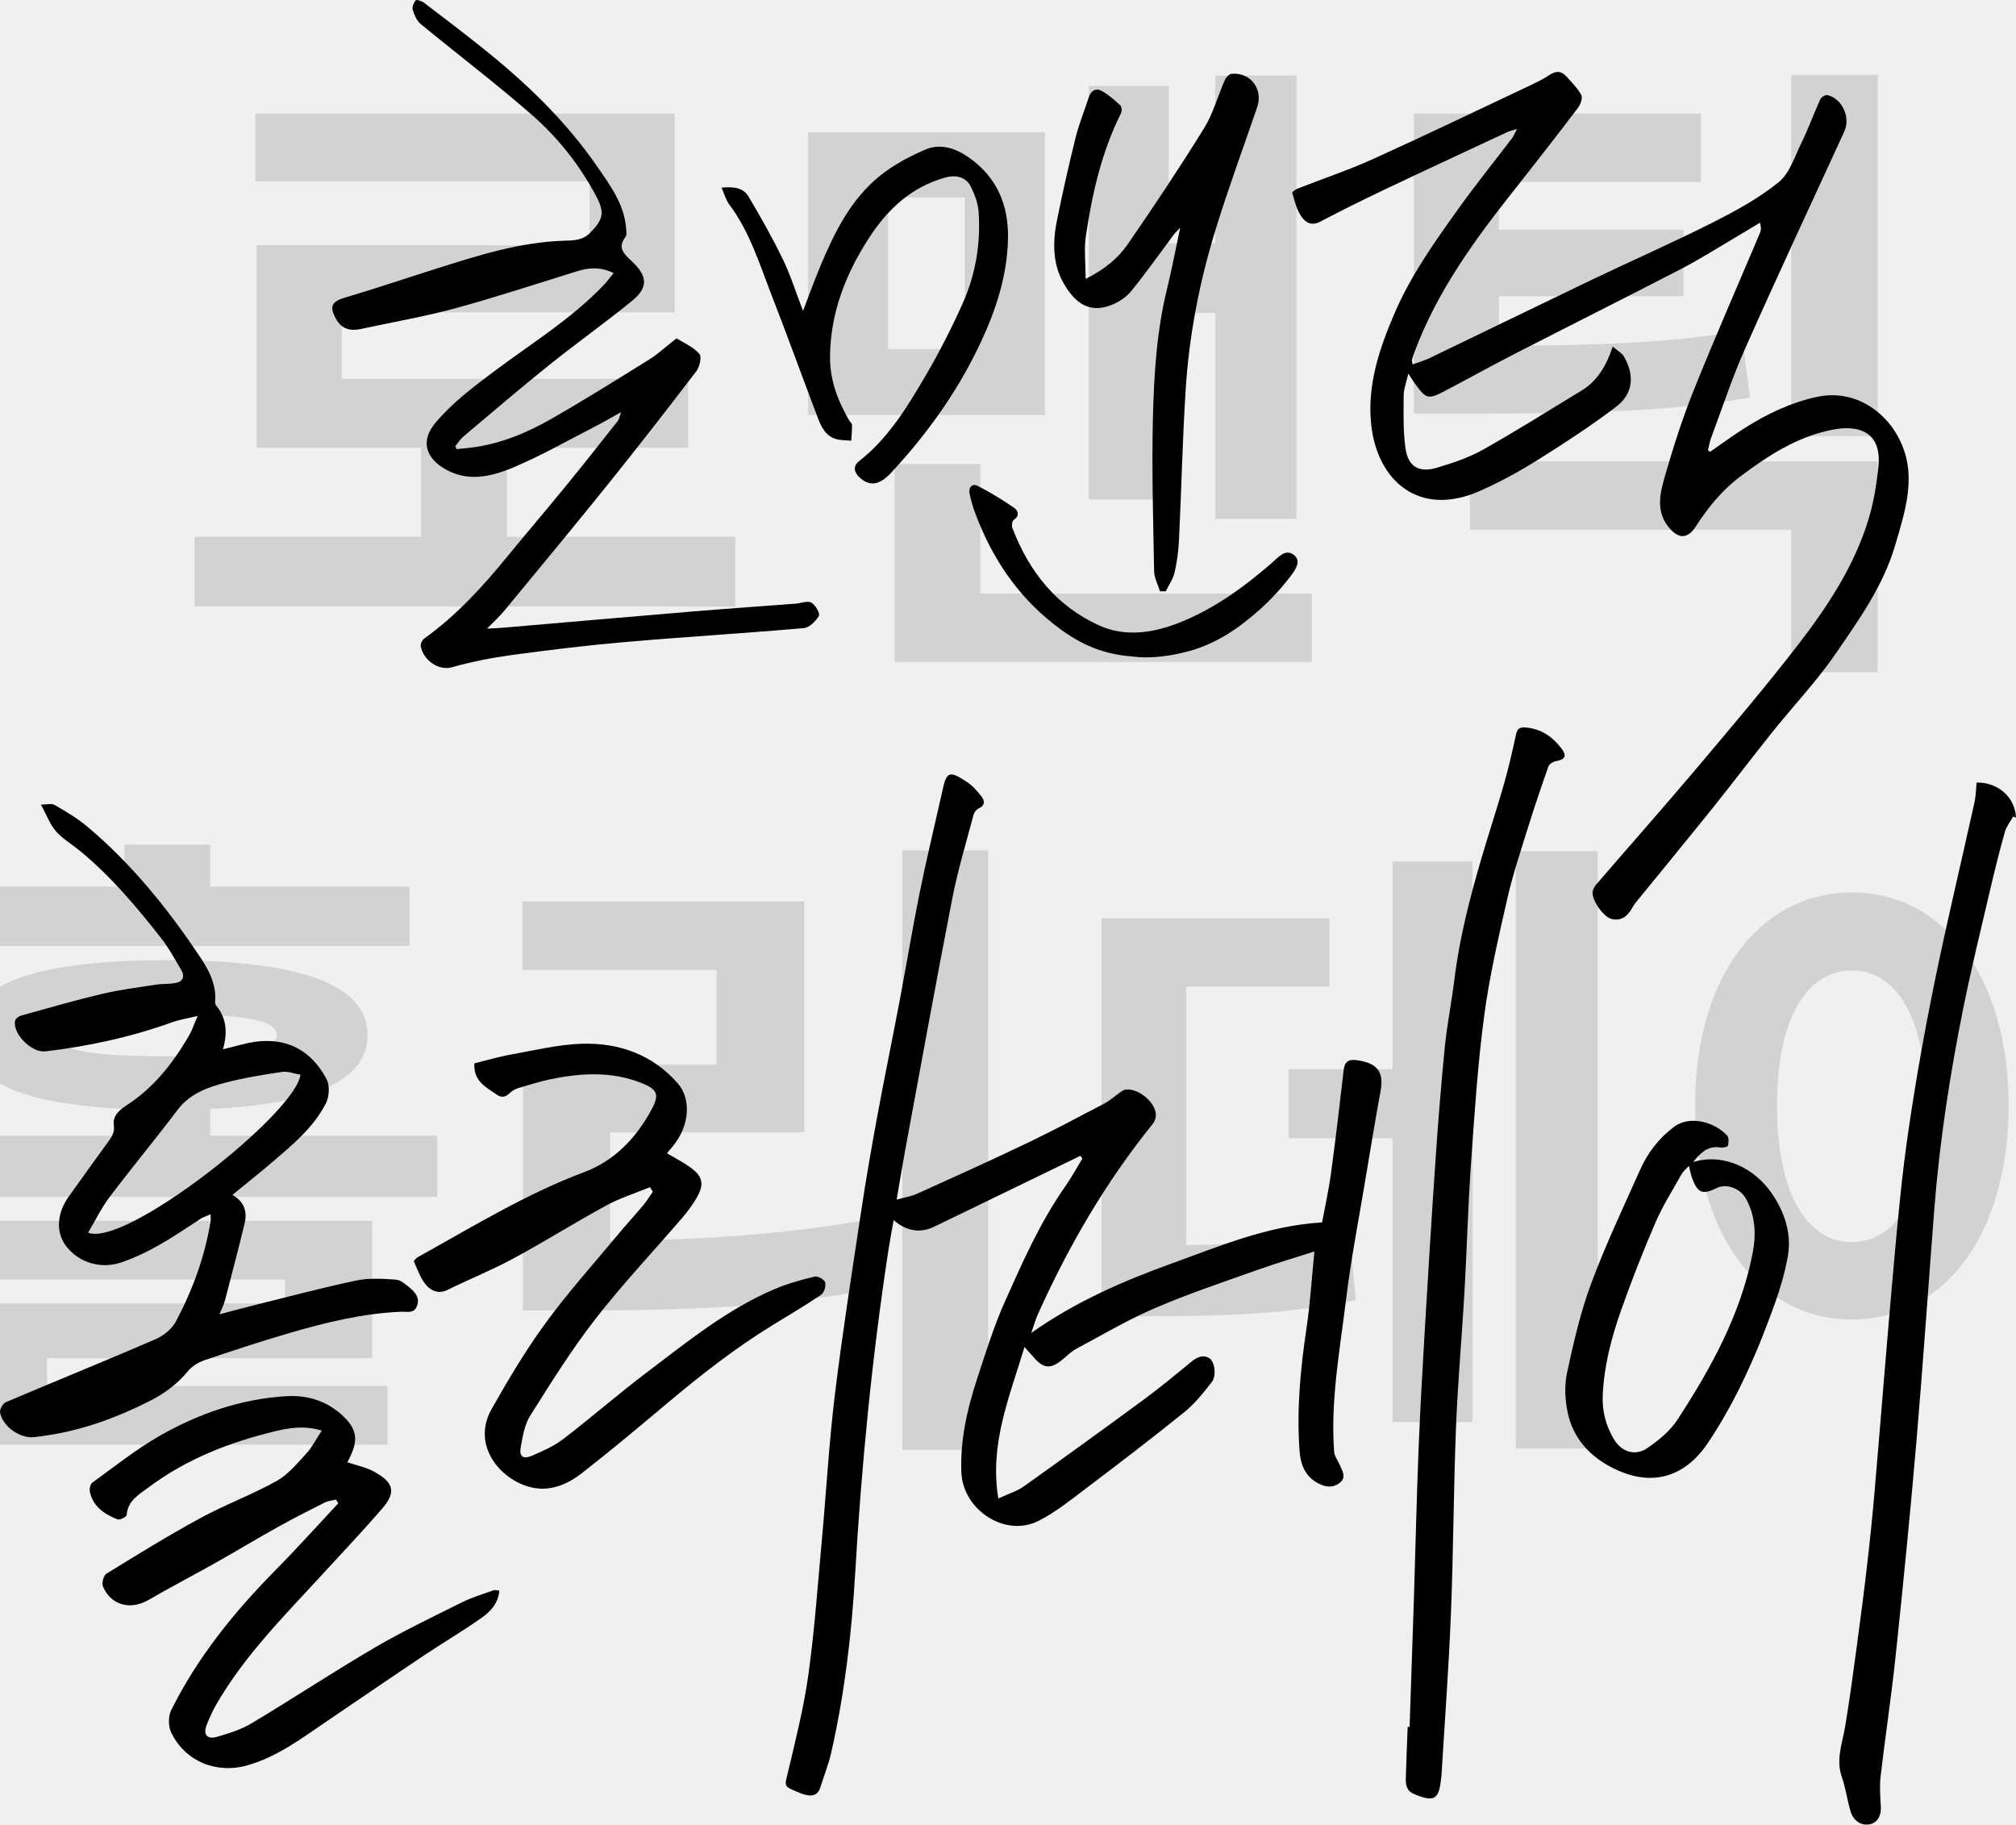
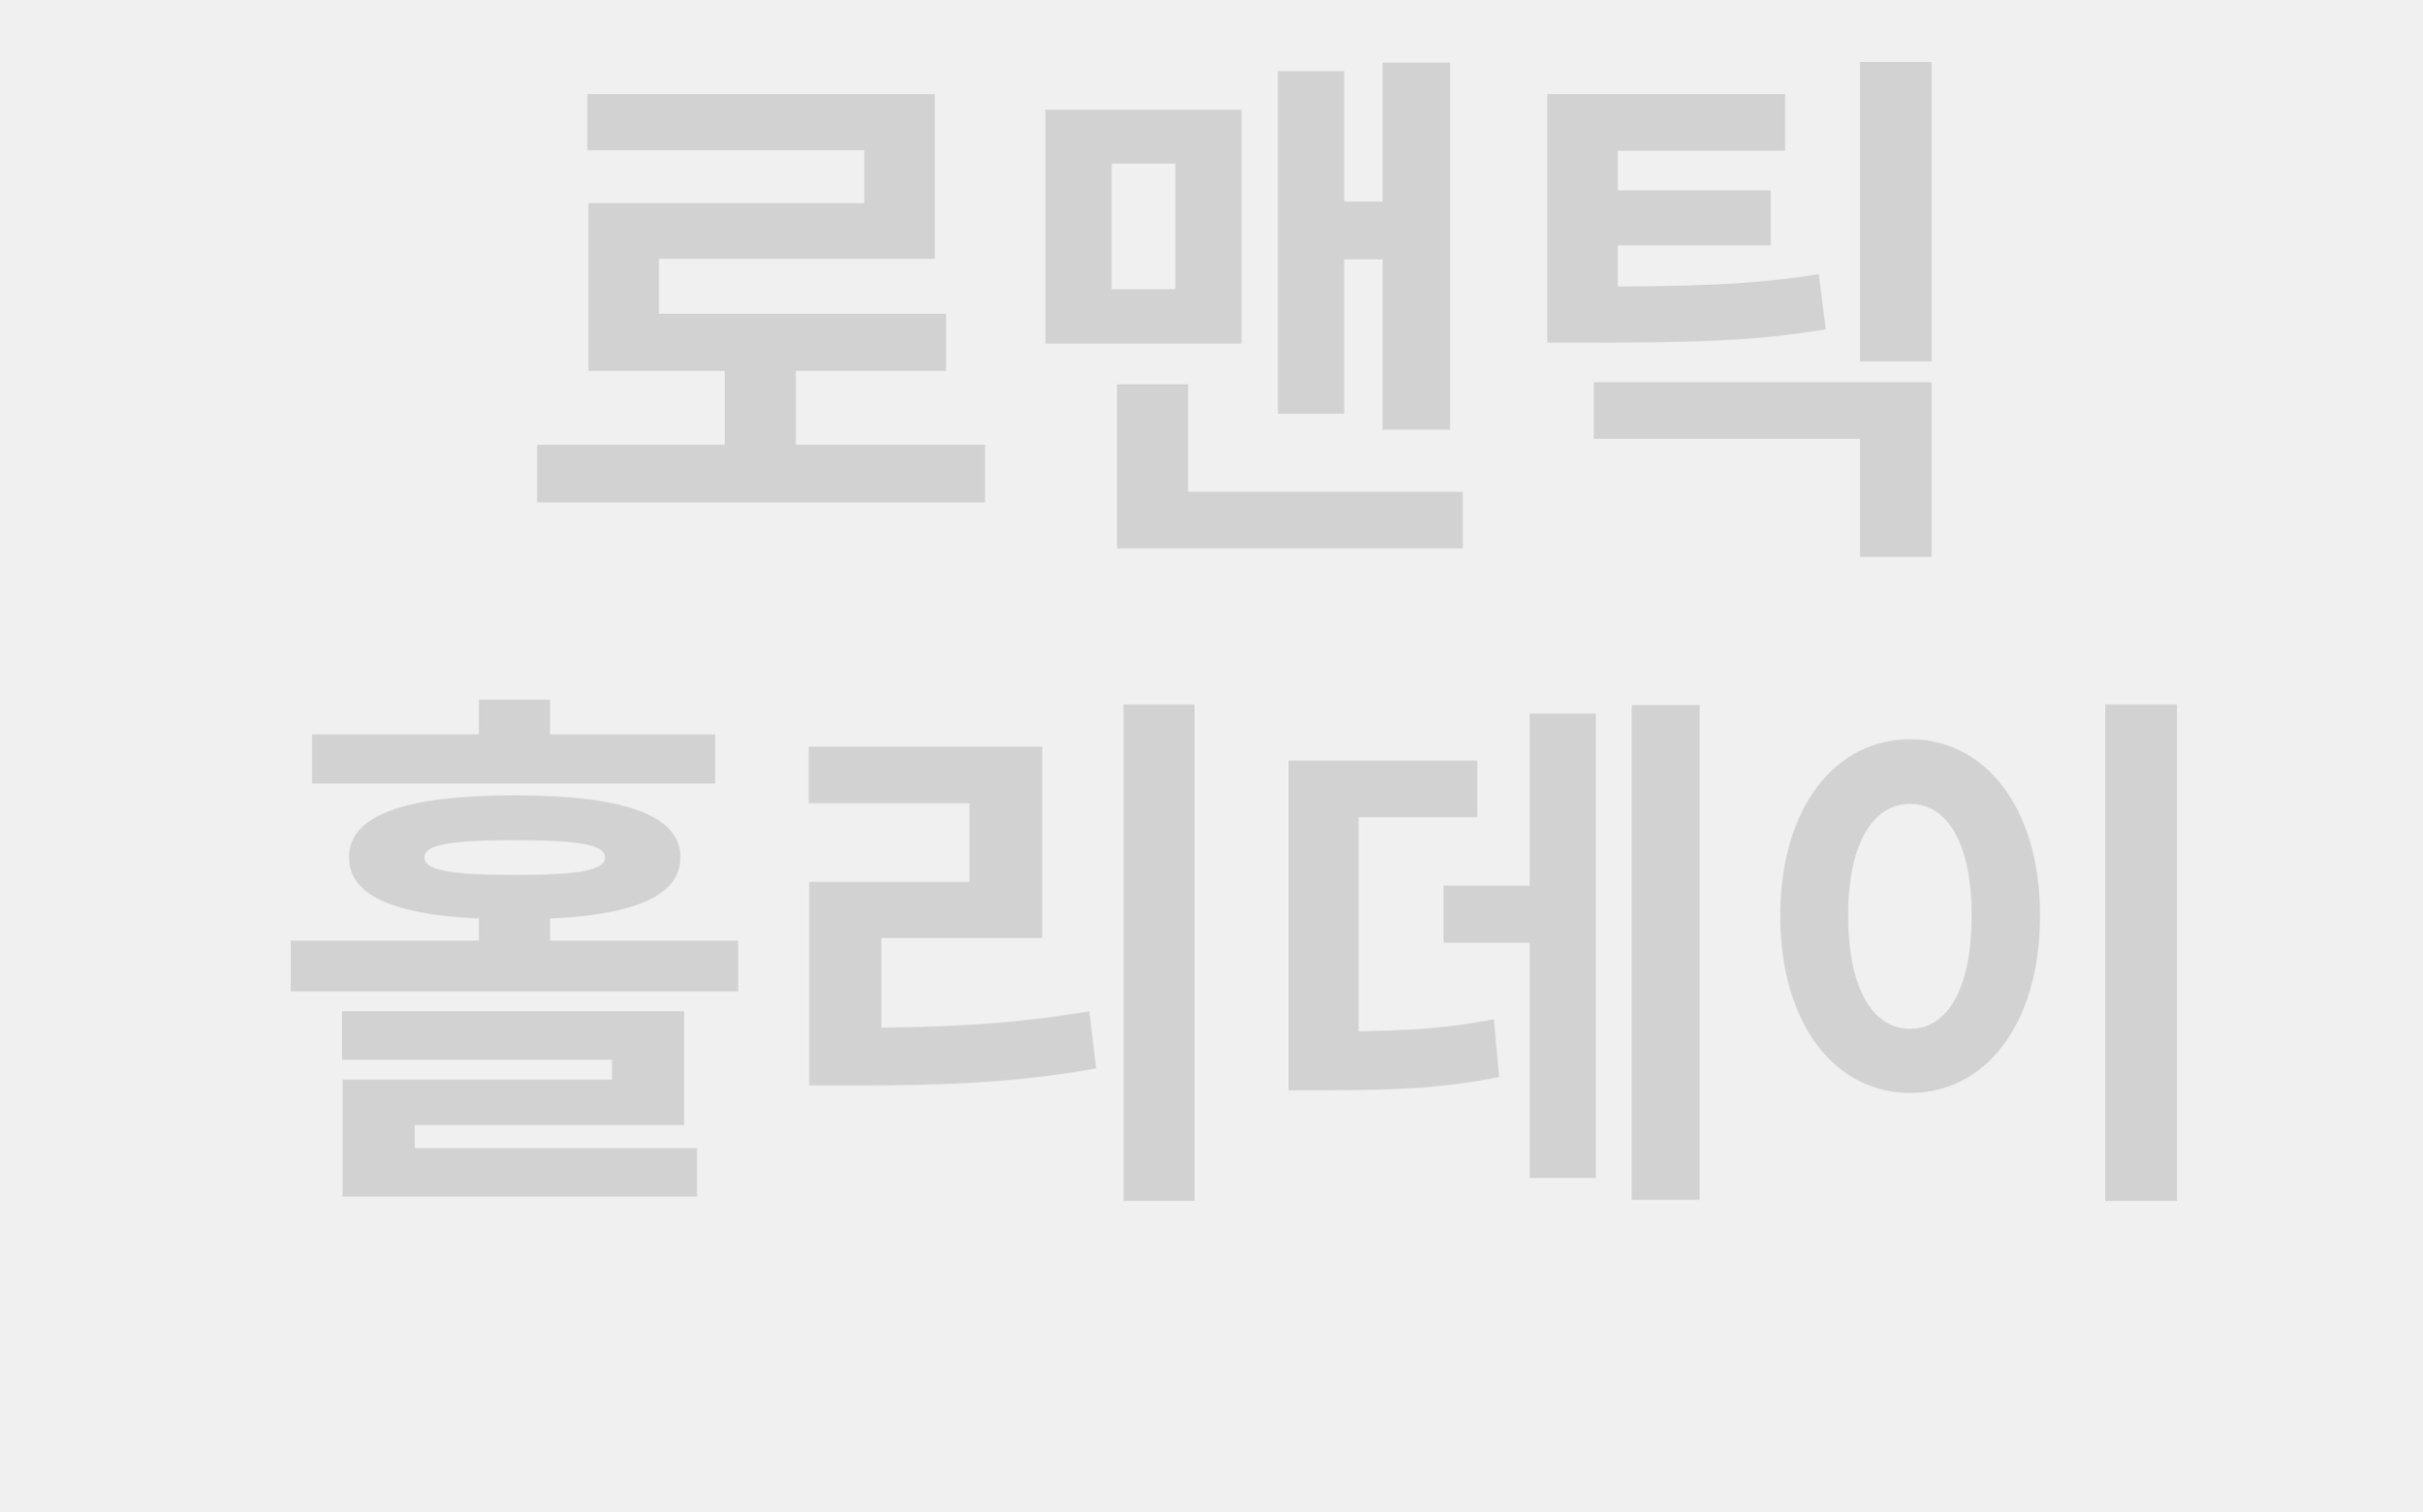
- <svg xmlns="http://www.w3.org/2000/svg" width="200" height="181" viewBox="0 0 200 181" fill="none">
+ <svg xmlns="http://www.w3.org/2000/svg" width="290" height="181" viewBox="0 0 290 181" fill="none">
  <g clip-path="url(#clip0_18_2682)">
-     <path d="M19.311 53.256H72.944V60.168H19.311V53.256ZM41.776 42.056H50.288V56.072H41.776V42.056ZM25.328 11.272H66.927V30.984H33.904V40.968H25.456V24.328H58.48V17.992H25.328V11.272ZM25.456 37.576H68.272V44.424H25.456V37.576ZM80.171 13.128H103.659V41.16H80.171V13.128ZM95.722 19.592H88.106V34.632H95.722V19.592ZM120.555 7.496H128.619V51.464H120.555V7.496ZM113.387 24.136H122.795V31.048H113.387V24.136ZM108.011 8.52H115.947V49.544H108.011V8.52ZM88.746 58.888H130.155V65.672H88.746V58.888ZM88.746 46.024H97.258V62.6H88.746V46.024ZM145.83 45.768H186.278V66.696H177.702V52.552H145.83V45.768ZM177.702 7.432H186.278V43.272H177.702V7.432ZM140.262 34.312H145.318C157.542 34.312 164.646 34.12 172.774 32.84L173.606 39.432C165.286 40.84 157.798 41.032 145.318 41.032H140.262V34.312ZM140.262 11.272H168.742V18.056H148.71V36.488H140.262V11.272ZM146.086 22.792H167.014V29.384H146.086V22.792ZM-7.63 87.952H40.626V93.84H-7.63V87.952ZM16.626 95.248C29.682 95.248 36.466 97.616 36.466 102.672C36.466 107.792 29.682 110.096 16.626 110.096C3.506 110.096 -3.214 107.792 -3.214 102.672C-3.214 97.616 3.506 95.248 16.626 95.248ZM16.626 100.624C8.754 100.624 5.81 101.2 5.81 102.672C5.81 104.208 8.754 104.784 16.626 104.784C24.498 104.784 27.442 104.208 27.442 102.672C27.442 101.2 24.498 100.624 16.626 100.624ZM12.338 83.792H20.85V92.944H12.338V83.792ZM-10.19 112.656H43.378V118.736H-10.19V112.656ZM12.338 107.664H20.85V115.728H12.338V107.664ZM-4.046 121.104H36.914V134.736H4.658V138.448H-3.982V129.296H28.274V126.928H-4.046V121.104ZM-3.982 137.488H38.45V143.312H-3.982V137.488ZM89.517 84.368H98.029V143.824H89.517V84.368ZM51.885 123.088H57.133C67.629 123.088 76.013 122.704 85.421 121.104L86.253 127.952C76.653 129.68 67.949 130 57.133 130H51.885V123.088ZM51.821 89.424H79.789V112.336H60.525V125.648H51.885V105.616H71.085V96.208H51.821V89.424ZM150.376 84.432H158.504V143.696H150.376V84.432ZM127.848 106.064H141.608V112.912H127.848V106.064ZM138.152 85.456H146.088V141.072H138.152V85.456ZM109.288 123.536H113.384C121.768 123.536 127.336 123.344 133.864 122.064L134.504 128.976C127.912 130.32 122.024 130.576 113.384 130.576H109.288V123.536ZM109.288 91.088H131.88V97.872H117.672V126.48H109.288V91.088ZM207.075 84.368H215.651V143.824H207.075V84.368ZM183.715 88.528C192.675 88.528 199.267 96.72 199.267 109.648C199.267 122.704 192.675 130.896 183.715 130.896C174.755 130.896 168.163 122.704 168.163 109.648C168.163 96.72 174.755 88.528 183.715 88.528ZM183.715 96.272C179.299 96.272 176.291 100.944 176.291 109.648C176.291 118.48 179.299 123.216 183.715 123.216C188.131 123.216 191.075 118.48 191.075 109.648C191.075 100.944 188.131 96.272 183.715 96.272Z" fill="#D2D2D2" />
-     <path d="M101.634 133.622C100.148 138.605 98.145 143.206 99.039 148.649C100.056 148.176 100.888 147.934 101.556 147.459C105.539 144.625 109.499 141.759 113.437 138.861C115.043 137.68 116.584 136.409 118.123 135.14C118.69 134.674 119.267 134.337 119.95 134.719C120.5 135.026 120.713 136.462 120.219 137.096C119.389 138.158 118.529 139.249 117.489 140.089C114.243 142.708 110.926 145.241 107.597 147.758C106.122 148.872 104.652 150.055 103.014 150.877C99.684 152.548 95.499 149.757 95.37 146.012C95.26 142.852 95.935 139.844 96.9 136.89C97.762 134.249 98.59 131.576 99.723 129.046C101.47 125.147 103.201 121.221 105.679 117.693C106.303 116.806 106.818 115.847 107.384 114.919L107.175 114.659C106.238 115.114 105.303 115.568 104.366 116.023C100.572 117.863 96.78 119.701 92.986 121.541C92.921 121.573 92.855 121.598 92.79 121.631C91.347 122.371 89.969 122.172 88.655 121.036C88.468 122.112 88.276 123.093 88.126 124.08C86.501 134.721 85.458 145.417 84.833 156.161C84.487 162.115 83.786 168.036 82.462 173.863C82.195 175.042 81.737 176.176 81.376 177.333C81.165 178.009 80.682 178.202 80.048 178.076C79.702 178.007 79.364 177.874 79.037 177.734C77.709 177.17 77.84 177.178 78.182 175.751C78.951 172.534 79.757 169.307 80.209 166.04C80.822 161.591 81.135 157.099 81.546 152.623C81.982 147.863 82.247 143.084 82.825 138.341C83.567 132.265 84.521 126.215 85.432 120.16C85.91 116.995 86.458 113.839 87.038 110.692C87.743 106.87 88.532 103.063 89.257 99.246C89.927 95.708 90.51 92.152 91.223 88.622C91.881 85.372 92.661 82.147 93.386 78.912C93.418 78.772 93.45 78.632 93.48 78.493C93.9 76.53 94.166 76.406 95.927 77.57C96.475 77.932 96.941 78.461 97.35 78.984C97.676 79.405 97.779 79.891 97.09 80.195C96.868 80.294 96.649 80.58 96.584 80.822C95.856 83.577 95.022 86.312 94.478 89.103C92.859 97.404 91.352 105.726 89.811 114.041C89.519 115.615 89.265 117.193 88.953 119.005C89.757 118.777 90.415 118.676 90.998 118.412C94.643 116.763 98.293 115.119 101.902 113.39C104.475 112.158 106.999 110.816 109.525 109.487C110.114 109.178 110.621 108.712 111.171 108.328C111.311 108.231 111.466 108.124 111.627 108.096C112.884 107.883 114.671 109.352 114.671 110.623C114.671 110.913 114.548 111.258 114.366 111.484C109.692 117.264 105.993 123.627 102.958 130.391C102.715 130.932 102.558 131.511 102.309 132.226C106.694 129.13 111.395 127.086 116.201 125.351C121.001 123.619 125.756 121.581 131.158 121.266C131.429 119.799 131.805 118.14 132.033 116.461C132.501 113.032 132.908 109.592 133.299 106.155C133.396 105.307 133.787 105.06 134.58 105.167C136.648 105.444 137.308 106.325 136.962 108.223C136.418 111.203 135.926 114.191 135.427 117.178C134.778 121.079 134.015 124.967 133.54 128.89C132.929 133.907 131.983 138.91 132.353 144.005C132.385 144.46 132.727 144.891 132.921 145.336C133.174 145.92 133.587 146.56 132.931 147.081C132.353 147.543 131.698 147.588 130.943 147.232C129.468 146.536 129.021 145.306 128.918 143.846C128.634 139.799 129.008 135.797 129.608 131.793C129.989 129.257 130.141 126.689 130.397 124.147C128.609 124.722 126.637 125.302 124.707 125.989C121.311 127.2 117.882 128.344 114.574 129.766C111.896 130.917 109.364 132.417 106.786 133.796C106.292 134.06 105.875 134.476 105.438 134.843C104.26 135.831 103.549 135.792 102.569 134.67C102.339 134.405 102.102 134.146 101.636 133.622H101.634Z" fill="black" />
-     <path d="M169.646 44.823C170.802 44.027 171.931 43.191 173.118 42.442C175.332 41.044 177.668 39.934 180.258 39.37C185.015 38.335 189.121 42.35 189.338 47.009C189.452 49.474 188.7 51.713 188.038 54.01C186.866 58.062 184.446 61.443 182.118 64.833C180.235 67.575 177.918 70.016 175.83 72.621C173.87 75.066 171.983 77.567 170.022 80.011C167.456 83.208 164.85 86.374 162.262 89.554C162.196 89.638 162.125 89.722 162.073 89.814C161.604 90.662 161.052 91.416 159.919 91.175C159.145 91.012 158.008 89.481 157.991 88.577C157.987 88.3 158.159 87.968 158.35 87.746C161.678 83.884 165.061 80.069 168.35 76.172C171.772 72.118 175.209 68.073 178.444 63.874C181.361 60.084 183.999 56.071 185.396 51.425C185.884 49.8 186.153 48.089 186.344 46.397C186.72 43.069 184.702 42.038 181.705 42.644C178.242 43.346 175.387 45.21 172.625 47.286C170.822 48.643 169.444 50.347 168.238 52.22C167.441 53.456 166.557 53.493 165.6 52.366C164.21 50.73 164.693 48.892 165.188 47.172C166.015 44.301 166.931 41.442 168.045 38.67C170.143 33.446 172.41 28.291 174.599 23.104C174.71 22.84 174.74 22.541 174.59 22.095C173.724 22.614 172.862 23.143 171.991 23.656C170.274 24.665 168.593 25.738 166.826 26.653C161.338 29.494 155.811 32.259 150.313 35.078C147.993 36.267 145.713 37.536 143.406 38.749C141.678 39.66 141.493 39.604 140.354 38.028C140.188 37.8 140.042 37.56 139.715 37.064C139.524 37.918 139.258 38.571 139.253 39.224C139.238 40.963 139.197 42.719 139.427 44.435C139.677 46.296 140.762 46.938 142.583 46.391C144.146 45.92 145.734 45.39 147.146 44.596C150.442 42.745 153.64 40.72 156.875 38.762C158.451 37.809 159.341 36.332 159.997 34.376C160.474 34.797 160.921 35.031 161.127 35.398C162.183 37.281 162.019 39.069 160.31 40.366C157.789 42.281 155.121 44.016 152.434 45.699C150.655 46.813 148.787 47.82 146.869 48.677C140.745 51.414 136.607 47.649 136.027 42.079C135.623 38.206 136.833 34.601 138.34 31.097C139.971 27.295 142.362 23.946 144.752 20.609C146.431 18.265 148.249 16.019 149.995 13.724C150.156 13.513 150.253 13.251 150.5 12.787C150.029 12.938 149.773 12.992 149.543 13.099C145.493 14.988 141.437 16.867 137.402 18.784C135.244 19.808 133.101 20.869 130.988 21.981C130.032 22.486 129.425 22.005 129.011 21.337C128.604 20.684 128.422 19.883 128.198 19.132C128.174 19.048 128.516 18.795 128.725 18.713C131.214 17.734 133.759 16.884 136.192 15.785C141.338 13.46 146.426 11.008 151.534 8.599C152.275 8.249 153.028 7.899 153.707 7.444C154.365 7.001 154.902 7.027 155.407 7.594C155.932 8.182 156.519 8.753 156.878 9.436C157.03 9.73 156.792 10.376 156.534 10.713C154.44 13.466 152.318 16.197 150.171 18.909C146.263 23.845 142.574 28.912 140.345 34.876C140.246 35.142 140.152 35.415 140.079 35.69C140.055 35.782 140.102 35.892 140.139 36.151C140.734 35.932 141.306 35.776 141.831 35.522C147.179 32.948 152.51 30.344 157.862 27.78C161.858 25.867 165.921 24.085 169.876 22.091C172.167 20.936 174.47 19.682 176.449 18.08C177.548 17.191 178.053 15.527 178.717 14.162C179.403 12.753 179.938 11.272 180.587 9.846C180.682 9.638 181.084 9.389 181.282 9.432C182.765 9.765 183.605 11.658 182.967 13.047C179.674 20.212 176.335 27.359 173.133 34.565C171.845 37.461 170.856 40.49 169.747 43.462C169.603 43.846 169.543 44.261 169.442 44.662C169.508 44.716 169.577 44.767 169.644 44.821L169.646 44.823Z" fill="black" />
-     <path d="M23.056 118.53C24.309 119.26 24.533 120.274 24.26 121.399C23.641 123.954 22.972 126.496 22.308 129.04C22.214 129.403 22.033 129.742 21.777 130.378C23.162 130.015 24.271 129.71 25.386 129.435C28.707 128.613 32.014 127.728 35.36 127.024C36.616 126.76 37.968 126.854 39.266 126.938C39.737 126.968 40.221 127.389 40.623 127.724C41.179 128.186 41.682 128.733 41.364 129.562C41.068 130.339 40.382 130.101 39.799 130.124C36.022 130.285 32.379 131.168 28.776 132.218C25.943 133.044 23.136 133.968 20.339 134.914C19.722 135.123 19.067 135.505 18.663 135.996C17.594 137.302 16.296 138.255 14.81 139.002C11.651 140.595 8.364 141.815 4.852 142.362C4.359 142.44 3.867 142.513 3.373 142.564C1.982 142.712 0.269 141.521 0.006 140.117C-0.049 139.812 0.279 139.223 0.574 139.099C5.507 137.001 10.477 134.99 15.397 132.866C16.191 132.525 17.035 131.861 17.431 131.121C19.101 127.99 20.318 124.677 20.892 121.154C20.92 120.987 20.894 120.811 20.892 120.454C20.481 120.639 20.154 120.738 19.881 120.916C17.377 122.56 14.914 124.259 12.027 125.233C10.079 125.89 7.893 125.33 6.578 123.636C5.544 122.303 5.61 120.413 6.786 118.749C8.061 116.946 9.361 115.16 10.655 113.369C11.042 112.834 11.408 112.377 11.29 111.578C11.158 110.692 11.879 110.086 12.584 109.629C15.26 107.892 17.16 105.466 18.738 102.756C19.049 102.222 19.245 101.618 19.61 100.781C18.574 101.032 17.809 101.146 17.098 101.402C13.014 102.872 8.807 103.791 4.503 104.294C3.136 104.452 1.24 102.559 1.496 101.26C1.537 101.054 1.851 100.813 2.083 100.749C4.755 100.006 7.422 99.233 10.12 98.595C11.879 98.179 13.684 97.954 15.473 97.677C16.15 97.571 16.859 97.642 17.521 97.49C18.166 97.339 18.34 96.82 17.992 96.24C17.351 95.171 16.762 94.055 15.997 93.078C13.572 89.984 11.038 86.978 7.994 84.455C7.184 83.783 6.242 83.238 5.554 82.465C4.965 81.804 4.652 80.898 4.063 79.816C4.645 79.816 5.12 79.676 5.41 79.846C6.515 80.49 7.637 81.144 8.613 81.96C13.031 85.657 16.612 90.102 19.802 94.86C20.685 96.176 21.485 97.621 21.341 99.34C21.33 99.474 21.362 99.645 21.442 99.744C22.442 100.976 22.616 102.366 22.115 104.09C22.822 103.911 23.353 103.789 23.877 103.645C27.684 102.593 30.621 103.727 32.39 107.037C32.725 107.662 32.676 108.77 32.344 109.425C31.113 111.86 29.008 113.573 26.975 115.314C25.722 116.388 24.425 117.412 23.05 118.537L23.056 118.53ZM29.808 106.612C29.159 106.503 28.548 106.25 27.989 106.333C26.1 106.615 24.204 106.917 22.36 107.4C20.571 107.868 18.837 108.491 17.62 110.097C15.412 113.015 13.074 115.834 10.866 118.754C10.051 119.834 9.456 121.079 8.744 122.275C12.369 123.812 29.335 110.464 29.806 106.612H29.808Z" fill="black" />
-     <path d="M45.302 44.555C45.747 44.51 46.194 44.469 46.639 44.417C49.567 44.074 52.241 42.958 54.756 41.517C58.038 39.636 61.248 37.627 64.461 35.628C65.272 35.123 65.979 34.455 66.736 33.865C66.873 33.758 67.094 33.549 67.155 33.586C67.931 34.056 68.816 34.451 69.386 35.112C69.633 35.4 69.407 36.398 69.079 36.83C66.157 40.654 63.199 44.452 60.184 48.203C56.832 52.37 53.412 56.482 50.01 60.608C49.563 61.151 49.032 61.626 48.316 62.36C48.986 62.324 49.41 62.313 49.833 62.276C56.162 61.735 62.488 61.179 68.816 60.651C72.193 60.37 75.572 60.138 78.951 59.88C79.474 59.84 80.106 59.571 80.484 59.777C80.884 59.996 81.376 60.844 81.239 61.085C80.936 61.619 80.293 62.259 79.74 62.309C73.846 62.824 67.939 63.176 62.045 63.687C58.281 64.013 54.524 64.469 50.779 64.977C48.774 65.25 46.768 65.645 44.821 66.195C43.533 66.558 42.024 65.525 41.74 64.127C41.693 63.895 41.876 63.496 42.08 63.35C45.274 61.063 47.884 58.199 50.352 55.181C52.271 52.832 54.246 50.526 56.166 48.177C57.903 46.051 59.601 43.894 61.303 41.74C61.422 41.59 61.445 41.364 61.615 40.884C60.601 41.446 59.831 41.901 59.038 42.307C56.34 43.688 53.696 45.206 50.908 46.376C48.666 47.318 46.244 47.881 43.913 46.384C42.121 45.233 41.818 43.604 43.172 41.976C44.825 39.99 46.876 38.449 48.931 36.905C52.664 34.101 56.682 31.654 59.932 28.238C60.239 27.913 60.502 27.548 60.88 27.087C59.573 26.456 58.419 26.541 57.232 26.911C53.219 28.154 49.227 29.479 45.175 30.58C42.093 31.417 38.931 31.958 35.803 32.635C34.754 32.862 33.899 32.65 33.34 31.645C32.633 30.372 32.908 29.908 34.29 29.5C37.233 28.633 40.141 27.645 43.069 26.72C47.325 25.371 51.581 23.991 56.099 23.875C57.026 23.851 57.836 23.813 58.546 23.096C59.818 21.801 60.018 21.107 59.163 19.491C57.542 16.429 55.405 13.711 52.824 11.448C49.231 8.298 45.412 5.411 41.723 2.37C41.334 2.048 41.1 1.469 40.945 0.962C40.863 0.694 41.037 0.271 41.235 0.03C41.31 -0.062 41.828 0.092 42.05 0.26C43.954 1.703 45.852 3.156 47.722 4.644C52.105 8.129 56.134 11.972 59.313 16.614C60.577 18.458 61.938 20.291 62.112 22.653C62.133 22.934 62.204 23.304 62.064 23.486C61.205 24.603 61.931 25.215 62.692 25.93C64.257 27.398 64.326 28.512 62.72 29.829C60.046 32.021 57.215 34.02 54.515 36.186C51.624 38.505 48.806 40.916 45.971 43.303C45.659 43.567 45.438 43.939 45.175 44.261C45.218 44.36 45.261 44.461 45.306 44.559L45.302 44.555Z" fill="black" />
-     <path d="M64.485 117.766C63.032 118.365 61.512 118.84 60.141 119.587C57.043 121.27 54.055 123.155 50.953 124.83C48.821 125.981 46.562 126.897 44.382 127.964C43.499 128.398 42.755 128.035 42.271 127.473C41.717 126.826 41.424 125.946 41.065 125.148C41.031 125.07 41.289 124.795 41.461 124.701C46.861 121.71 52.121 118.462 57.946 116.278C60.96 115.149 63.12 112.884 64.635 110.073C65.461 108.545 65.203 108.049 63.595 107.417C60.611 106.245 57.574 106.445 54.528 107.076C53.552 107.278 52.598 107.598 51.637 107.87C51.431 107.928 51.226 107.999 51.035 108.094C50.472 108.371 50.145 109.195 49.234 108.557C48.172 107.812 46.974 107.267 47.058 105.487C48.228 105.2 49.449 104.832 50.695 104.609C53.036 104.19 55.386 103.609 57.744 103.54C61.413 103.433 64.721 104.607 67.232 107.46C68.614 109.032 68.395 111.696 66.778 113.672C66.602 113.886 66.424 114.099 66.166 114.408C66.953 114.872 67.703 115.252 68.384 115.731C69.749 116.693 69.915 117.47 69.061 118.91C68.664 119.58 68.189 120.218 67.679 120.811C64.799 124.162 61.755 127.387 59.049 130.869C56.695 133.899 54.653 137.179 52.602 140.432C52.039 141.325 51.854 142.498 51.658 143.571C51.491 144.484 51.891 144.784 52.772 144.408C53.849 143.949 54.958 143.457 55.878 142.753C58.711 140.58 61.404 138.227 64.253 136.076C68.262 133.044 72.185 129.852 76.873 127.866C78.139 127.329 79.487 126.96 80.826 126.635C81.129 126.562 81.791 126.934 81.864 127.213C81.959 127.574 81.761 128.237 81.462 128.439C79.904 129.497 78.276 130.455 76.669 131.44C72.915 133.74 69.468 136.447 66.103 139.275C63.346 141.594 60.581 143.91 57.737 146.126C56.405 147.165 54.831 147.897 53.056 147.616C49.965 147.127 46.626 143.571 48.774 139.771C50.42 136.857 52.144 133.963 54.113 131.262C56.316 128.243 58.829 125.448 61.222 122.567C62.062 121.556 62.954 120.587 63.799 119.578C64.154 119.153 64.446 118.674 64.766 118.221C64.674 118.071 64.579 117.918 64.487 117.768L64.485 117.766Z" fill="black" />
-     <path d="M31.921 141.914C30.186 141.39 28.697 141.641 27.265 141.987C22.751 143.077 18.473 144.748 14.722 147.558C13.779 148.265 12.665 148.868 12.564 150.298C12.551 150.472 11.891 150.813 11.668 150.725C10.374 150.218 9.237 149.471 8.914 147.988C8.854 147.708 8.957 147.228 9.159 147.079C11.356 145.493 13.486 143.779 15.829 142.442C19.703 140.23 23.882 138.777 28.387 138.502C30.545 138.371 32.502 138.996 34.077 140.512C35.414 141.8 35.537 142.863 34.718 144.552C34.627 144.739 34.531 144.926 34.464 145.059C35.36 145.362 36.27 145.536 37.048 145.954C39.165 147.09 39.283 148.076 37.877 149.697C35.986 151.88 33.998 153.982 32.044 156.112C28.258 160.236 24.273 164.2 21.446 169.101C21.074 169.748 20.771 170.439 20.496 171.132C20.133 172.049 20.548 172.577 21.509 172.298C22.699 171.953 23.927 171.573 24.978 170.941C29.075 168.487 33.065 165.849 37.185 163.437C39.984 161.801 42.92 160.399 45.827 158.952C46.831 158.452 47.925 158.132 48.984 157.75C49.128 157.699 49.318 157.774 49.539 157.797C49.425 159.077 48.634 159.886 47.748 160.509C45.883 161.821 43.913 162.982 42.015 164.251C38.845 166.372 35.698 168.53 32.538 170.669C29.999 172.386 27.56 174.267 24.531 175.126C21.47 175.993 18.347 174.731 16.977 171.847C16.687 171.24 16.687 170.246 16.984 169.645C19.598 164.382 23.258 159.884 27.37 155.717C29.488 153.572 31.502 151.324 33.563 149.123C33.486 149.001 33.409 148.879 33.331 148.758C32.955 148.855 32.544 148.885 32.207 149.057C30.655 149.836 29.103 150.624 27.585 151.47C25.472 152.647 23.4 153.896 21.294 155.083C19.12 156.307 16.904 157.454 14.75 158.705C12.951 159.751 11.014 159.266 10.215 157.376C10.075 157.046 10.273 156.284 10.554 156.112C13.622 154.225 16.689 152.329 19.851 150.609C22.323 149.265 24.991 148.277 27.45 146.91C28.589 146.276 29.486 145.169 30.395 144.183C30.96 143.571 31.343 142.79 31.921 141.911V141.914Z" fill="black" />
-     <path d="M139.842 171.311C139.988 166.993 140.139 162.675 140.276 158.358C140.427 153.615 140.532 148.87 140.717 144.129C140.87 140.245 141.087 136.366 141.315 132.486C141.659 126.685 142.013 120.886 142.411 115.089C142.667 111.353 142.959 107.617 143.331 103.892C143.557 101.629 144.015 99.392 144.29 97.133C144.797 92.983 145.848 88.96 147.022 84.964C147.725 82.576 148.509 80.213 149.193 77.819C149.661 76.176 150.042 74.506 150.405 72.835C150.536 72.23 150.833 72.116 151.385 72.168C152.879 72.305 153.999 73.063 154.881 74.214C155.48 74.995 155.293 75.345 154.313 75.521C154.055 75.567 153.7 75.794 153.621 76.017C152.944 77.928 152.286 79.846 151.686 81.782C150.936 84.198 150.117 86.604 149.554 89.065C148.664 92.951 147.759 96.854 147.237 100.8C146.594 105.64 146.274 110.526 145.934 115.4C145.633 119.705 145.521 124.023 145.274 128.329C145.023 132.744 144.616 137.154 144.444 141.57C144.204 147.741 144.189 153.922 143.941 160.092C143.726 165.475 143.32 170.851 142.998 176.229C142.993 176.3 142.968 176.369 142.961 176.44C142.763 178.531 142.278 178.789 140.319 177.984C139.55 177.668 139.451 177.092 139.466 176.44C139.507 174.726 139.586 173.015 139.651 171.302C139.713 171.304 139.776 171.306 139.838 171.308L139.842 171.311Z" fill="black" />
-     <path d="M196.09 77.63C198.25 77.58 199.927 79.135 200 81.119L199.725 80.99C199.441 81.497 199.05 81.975 198.897 82.519C198.366 84.406 197.893 86.308 197.446 88.217C196.546 92.069 195.6 95.914 194.815 99.789C193.47 106.441 192.427 113.141 191.898 119.913C191.294 127.675 190.768 135.445 190.103 143.2C189.504 150.201 188.805 157.192 188.07 164.18C187.644 168.221 187.032 172.24 186.561 176.277C186.447 177.256 186.548 178.263 186.593 179.255C186.632 180.118 186.254 180.83 185.473 180.972C184.603 181.131 183.861 180.59 183.595 179.712C183.253 178.591 183.115 177.406 182.728 176.307C182.111 174.555 182.767 172.949 183.049 171.276C183.5 168.603 183.852 165.911 184.216 163.223C184.575 160.571 184.923 157.918 185.228 155.26C185.51 152.816 185.763 150.366 185.974 147.917C186.625 140.34 187.217 132.757 187.9 125.182C188.291 120.847 188.691 116.508 189.321 112.203C190.043 107.261 190.918 102.333 191.92 97.438C193.141 91.467 194.568 85.537 195.884 79.586C196.025 78.944 196.025 78.272 196.09 77.632V77.63Z" fill="black" />
-     <path d="M115.077 58.65C114.875 57.984 114.507 57.323 114.495 56.656C114.404 51.589 114.254 46.517 114.376 41.455C114.482 37.15 114.748 32.836 115.786 28.615C116.251 26.728 116.61 24.813 117.085 22.584C116.715 22.984 116.552 23.13 116.423 23.304C115.036 25.159 113.703 27.057 112.244 28.854C111.75 29.463 110.999 29.966 110.262 30.256C108.093 31.108 106.649 30.112 105.479 28.027C104.411 26.123 104.432 23.961 104.858 21.857C105.417 19.098 106.036 16.352 106.713 13.621C107.046 12.279 107.584 10.988 108.007 9.668C108.229 8.979 108.721 8.7 109.314 9.028C109.983 9.397 110.574 9.928 111.141 10.452C111.285 10.585 111.317 11.01 111.219 11.21C109.295 15.055 108.355 19.188 107.726 23.394C107.53 24.697 107.7 26.056 107.704 27.671C109.591 26.715 110.92 25.618 111.874 24.233C114.486 20.453 117.035 16.622 119.454 12.715C120.356 11.257 120.81 9.524 121.513 7.933C121.629 7.671 121.947 7.336 122.196 7.317C124.079 7.167 125.333 8.846 124.72 10.634C123.344 14.649 121.874 18.636 120.621 22.688C119.011 27.883 117.97 33.217 117.626 38.651C117.313 43.602 117.205 48.566 116.967 53.523C116.913 54.622 116.771 55.73 116.524 56.801C116.373 57.454 115.948 58.042 115.647 58.659C115.458 58.654 115.266 58.652 115.077 58.648V58.65Z" fill="black" />
-     <path d="M167.974 115.265C171.138 114.344 174.132 115.995 175.759 118.365C177.015 120.192 177.776 122.354 177.359 124.652C177.075 126.217 176.63 127.767 176.093 129.268C174.36 134.118 172.316 138.839 169.44 143.131C167.176 146.508 163.879 147.61 159.934 145.594C157.664 144.434 156.041 142.624 155.519 140.102C155.257 138.839 155.19 137.435 155.459 136.185C156.104 133.201 156.789 130.191 157.849 127.335C159.272 123.501 161.039 119.789 162.707 116.048C163.466 114.346 164.571 112.899 166.101 111.765C167.679 110.599 170.153 111.336 171.344 112.65C171.529 112.854 171.503 113.333 171.426 113.646C171.396 113.766 170.931 113.871 170.691 113.831C169.392 113.612 168.672 114.421 167.976 115.265H167.974ZM167.546 115.653C167.226 116.012 166.968 116.216 166.819 116.482C165.934 118.069 164.951 119.615 164.233 121.274C162.995 124.141 161.854 127.054 160.813 130C159.853 132.724 159.124 135.52 158.999 138.44C158.933 139.992 159.315 141.416 160.091 142.74C160.859 144.05 162.228 144.492 163.477 143.618C164.569 142.854 165.689 141.95 166.402 140.853C169.721 135.758 172.66 130.453 173.857 124.4C174.227 122.537 174.177 120.63 173.193 118.883C172.63 117.88 171.275 117.382 170.334 117.843C168.898 118.548 168.421 118.365 167.87 116.873C167.748 116.542 167.686 116.192 167.544 115.653H167.546Z" fill="black" />
-     <path d="M71.578 18.619C72.842 18.486 73.764 18.664 74.25 19.482C75.463 21.524 76.634 23.6 77.67 25.736C78.438 27.321 78.964 29.019 79.665 30.842C80.308 29.174 80.839 27.686 81.454 26.23C82.838 22.954 84.433 19.765 87.249 17.479C88.607 16.375 90.219 15.512 91.838 14.827C93.302 14.207 94.792 14.701 96.094 15.607C98.921 17.575 100.077 20.371 100 23.718C99.916 27.338 98.826 30.692 97.296 33.962C95.037 38.79 91.989 43.05 88.373 46.929C87.208 48.179 86.217 48.267 85.228 47.318C84.699 46.809 84.629 46.219 85.222 45.753C88.156 43.451 90.037 40.325 91.87 37.191C93.199 34.921 94.396 32.562 95.475 30.163C96.784 27.259 97.311 24.156 97.081 20.972C97.021 20.145 96.694 19.299 96.326 18.542C95.86 17.582 94.893 17.296 93.745 17.62C90.398 18.565 88.046 20.766 86.208 23.609C83.895 27.183 82.393 31.016 82.344 35.342C82.316 37.68 83.107 39.743 84.25 41.714C84.338 41.869 84.525 42.013 84.527 42.161C84.534 42.678 84.478 43.198 84.446 43.715C84.016 43.681 83.579 43.685 83.16 43.606C81.976 43.38 81.505 42.427 81.133 41.452C79.601 37.422 78.137 33.365 76.574 29.348C75.359 26.23 74.39 22.992 72.331 20.259C72.013 19.836 71.875 19.278 71.583 18.617L71.578 18.619Z" fill="black" />
-     <path d="M112.416 65.128C108.964 64.896 106.651 63.575 104.525 61.903C100.864 59.024 98.386 55.282 96.763 50.951C96.516 50.292 96.314 49.607 96.184 48.918C96.075 48.323 96.47 47.926 97.001 48.203C98.248 48.849 99.458 49.583 100.615 50.378C100.969 50.62 101.212 51.148 100.576 51.567C100.415 51.672 100.342 52.136 100.428 52.359C102.083 56.701 104.817 60.16 109.116 62.075C111.522 63.146 114.138 62.826 116.554 61.935C120.18 60.597 123.282 58.352 126.188 55.831C126.814 55.288 127.525 54.384 128.376 55.058C129.148 55.67 128.456 56.604 128.037 57.154C127.143 58.33 126.124 59.438 125.023 60.428C122.97 62.27 120.741 63.818 118.003 64.578C115.93 65.153 113.878 65.336 112.414 65.13L112.416 65.128Z" fill="black" />
+     <path d="M64.311 53.256H117.944V60.168H64.311V53.256ZM86.775 42.056H95.287V56.072H86.775V42.056ZM70.328 11.272H111.928V30.984H78.903V40.968H70.456V24.328H103.48V17.992H70.328V11.272ZM70.456 37.576H113.272V44.424H70.456V37.576ZM125.171 13.128H148.659V41.16H125.171V13.128ZM140.723 19.592H133.107V34.632H140.723V19.592ZM165.555 7.496H173.619V51.464H165.555V7.496ZM158.387 24.136H167.795V31.048H158.387V24.136ZM153.011 8.52H160.947V49.544H153.011V8.52ZM133.747 58.888H175.155V65.672H133.747V58.888ZM133.747 46.024H142.259V62.6H133.747V46.024ZM190.83 45.768H231.278V66.696H222.702V52.552H190.83V45.768ZM222.702 7.432H231.278V43.272H222.702V7.432ZM185.262 34.312H190.318C202.542 34.312 209.646 34.12 217.774 32.84L218.606 39.432C210.286 40.84 202.798 41.032 190.318 41.032H185.262V34.312ZM185.262 11.272H213.742V18.056H193.71V36.488H185.262V11.272ZM191.086 22.792H212.014V29.384H191.086V22.792ZM37.37 87.952H85.626V93.84H37.37V87.952ZM61.626 95.248C74.682 95.248 81.466 97.616 81.466 102.672C81.466 107.792 74.682 110.096 61.626 110.096C48.506 110.096 41.786 107.792 41.786 102.672C41.786 97.616 48.506 95.248 61.626 95.248ZM61.626 100.624C53.754 100.624 50.81 101.2 50.81 102.672C50.81 104.208 53.754 104.784 61.626 104.784C69.498 104.784 72.442 104.208 72.442 102.672C72.442 101.2 69.498 100.624 61.626 100.624ZM57.338 83.792H65.85V92.944H57.338V83.792ZM34.81 112.656H88.378V118.736H34.81V112.656ZM57.338 107.664H65.85V115.728H57.338V107.664ZM40.954 121.104H81.914V134.736H49.658V138.448H41.018V129.296H73.274V126.928H40.954V121.104ZM41.018 137.488H83.45V143.312H41.018V137.488ZM134.517 84.368H143.029V143.824H134.517V84.368ZM96.885 123.088H102.133C112.629 123.088 121.013 122.704 130.421 121.104L131.253 127.952C121.653 129.68 112.949 130 102.133 130H96.885V123.088ZM96.821 89.424H124.789V112.336H105.525V125.648H96.885V105.616H116.085V96.208H96.821V89.424ZM195.376 84.432H203.504V143.696H195.376V84.432ZM172.848 106.064H186.608V112.912H172.848V106.064ZM183.152 85.456H191.088V141.072H183.152V85.456ZM154.288 123.536H158.384C166.768 123.536 172.336 123.344 178.864 122.064L179.504 128.976C172.912 130.32 167.024 130.576 158.384 130.576H154.288V123.536ZM154.288 91.088H176.88V97.872H162.672V126.48H154.288V91.088ZM252.075 84.368H260.651V143.824H252.075V84.368ZM228.715 88.528C237.675 88.528 244.267 96.72 244.267 109.648C244.267 122.704 237.675 130.896 228.715 130.896C219.755 130.896 213.163 122.704 213.163 109.648C213.163 96.72 219.755 88.528 228.715 88.528ZM228.715 96.272C224.299 96.272 221.291 100.944 221.291 109.648C221.291 118.48 224.299 123.216 228.715 123.216C233.131 123.216 236.075 118.48 236.075 109.648C236.075 100.944 233.131 96.272 228.715 96.272Z" fill="#D2D2D2" />
  </g>
  <defs>
    <clipPath id="clip0_18_2682">
-       <rect width="200" height="181" fill="white" />
+       <rect width="290" height="181" fill="white" />
    </clipPath>
  </defs>
</svg>
